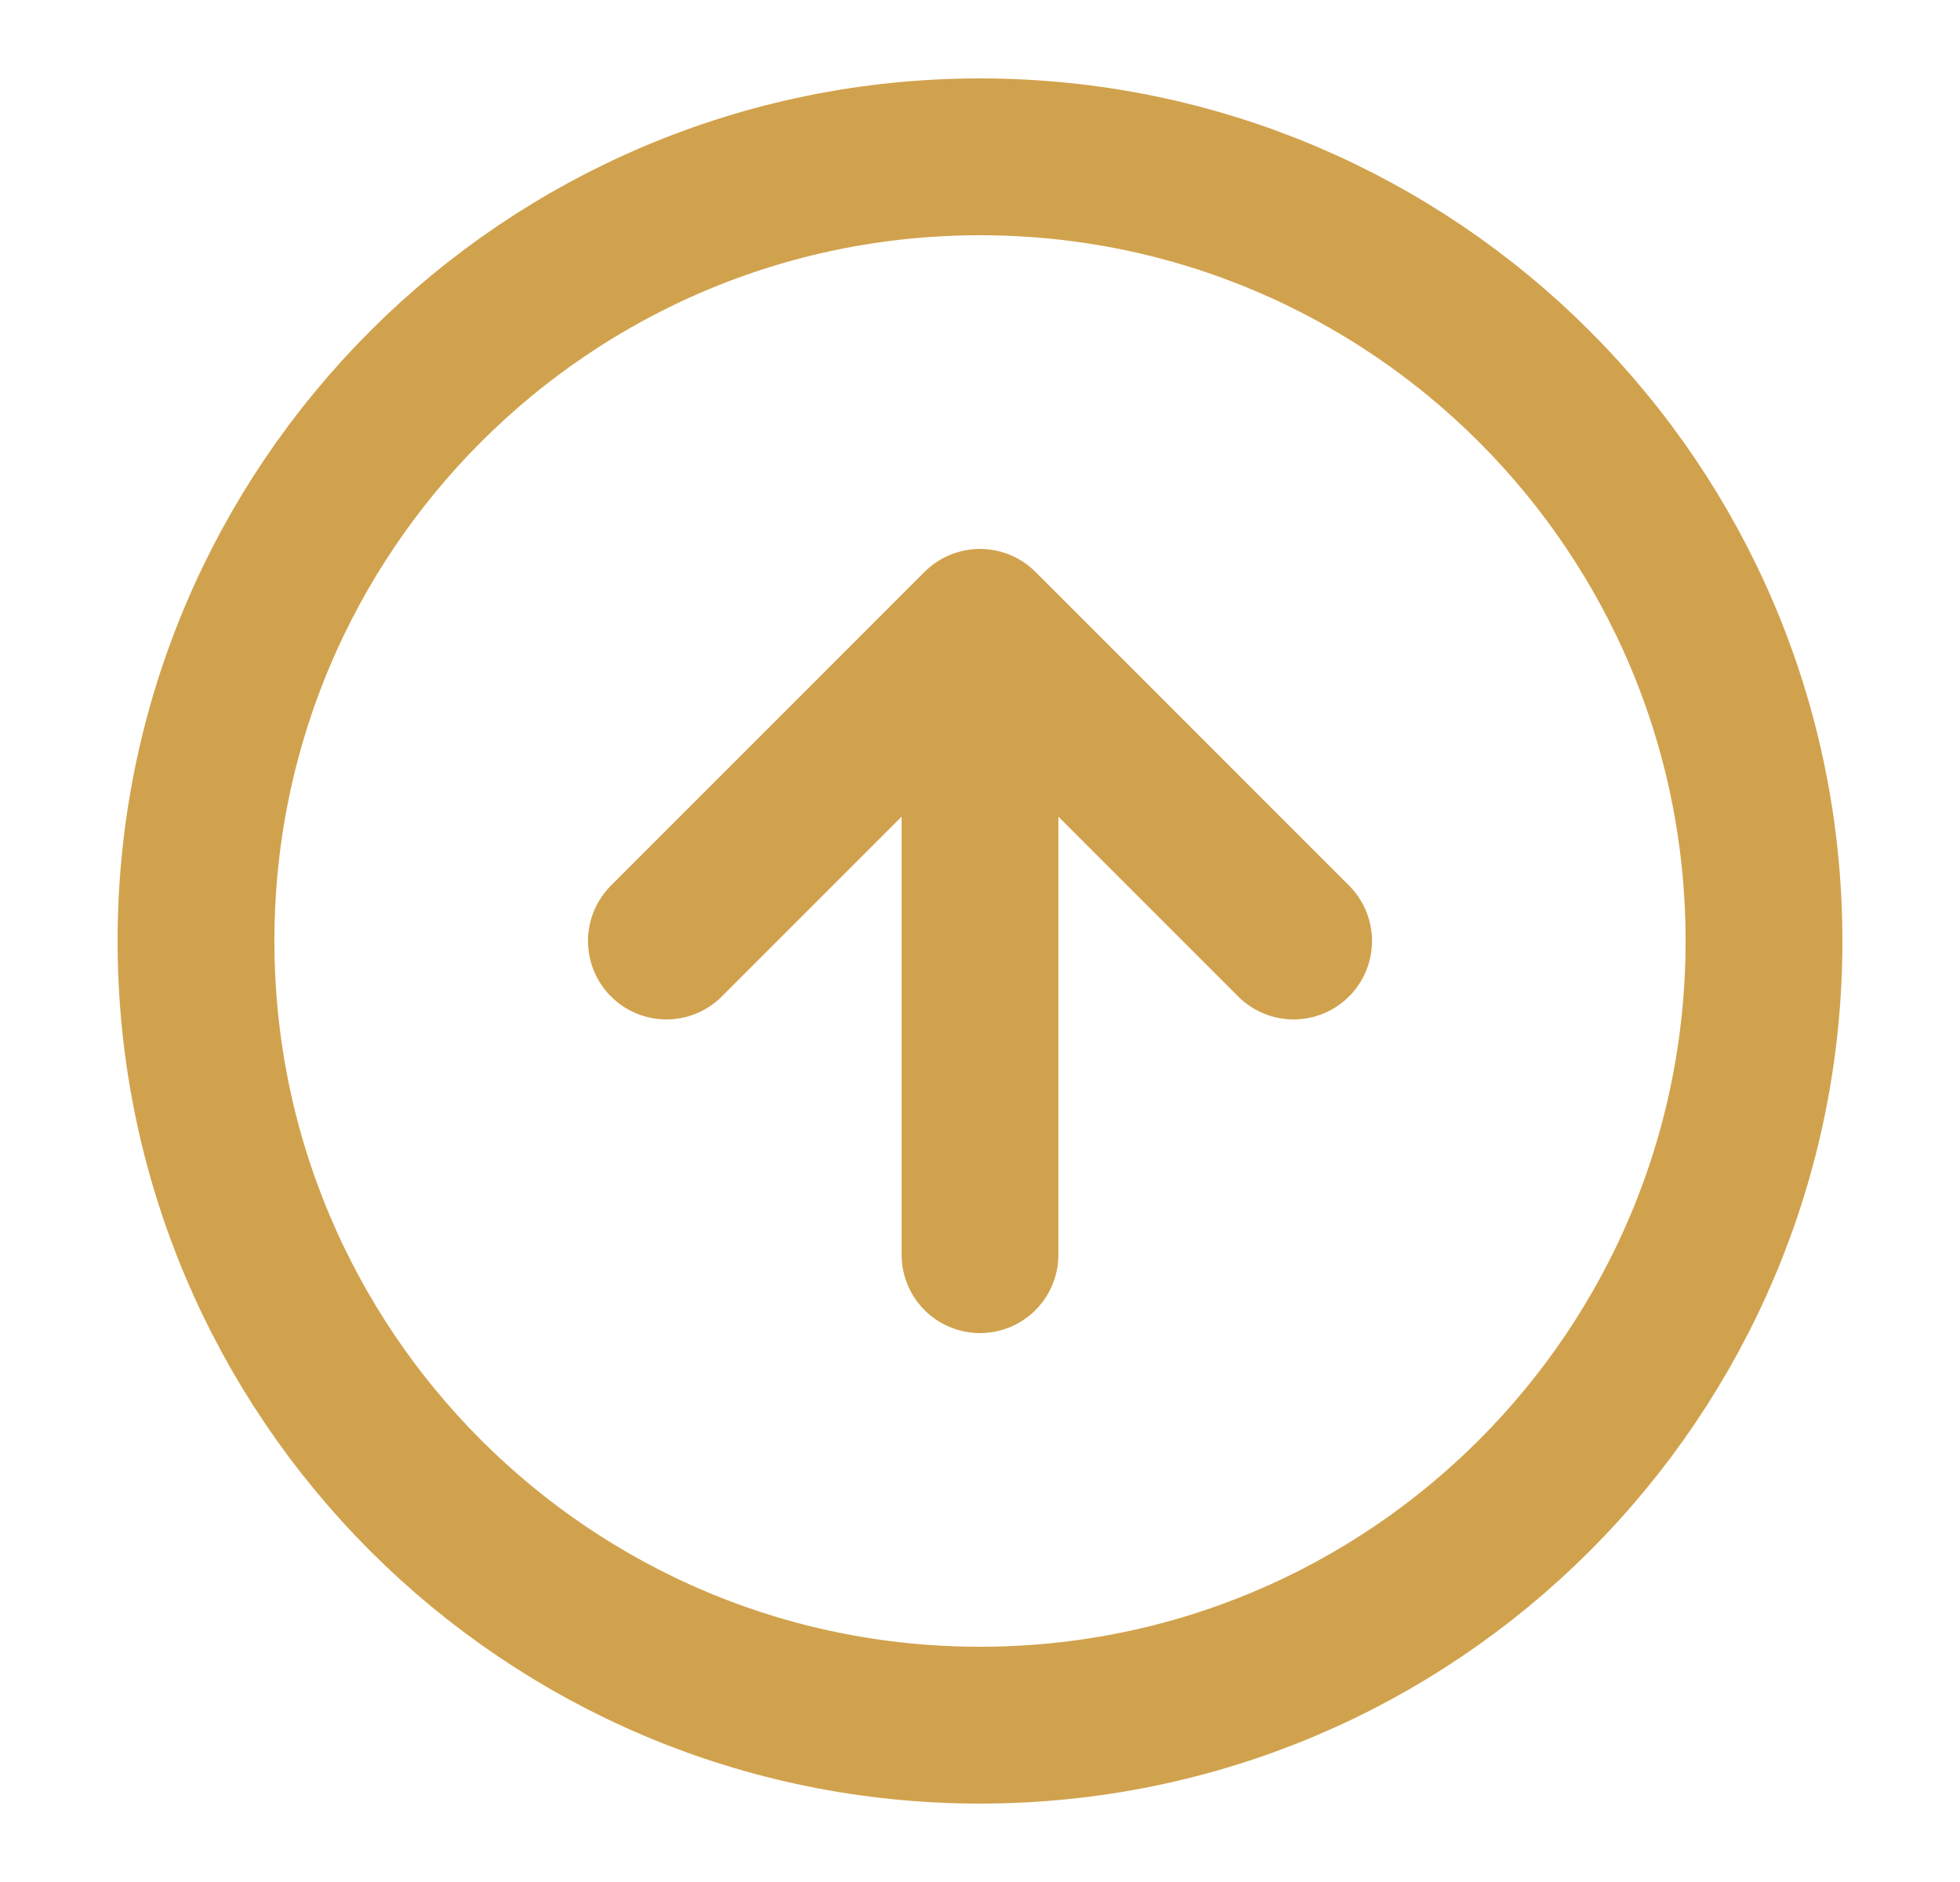
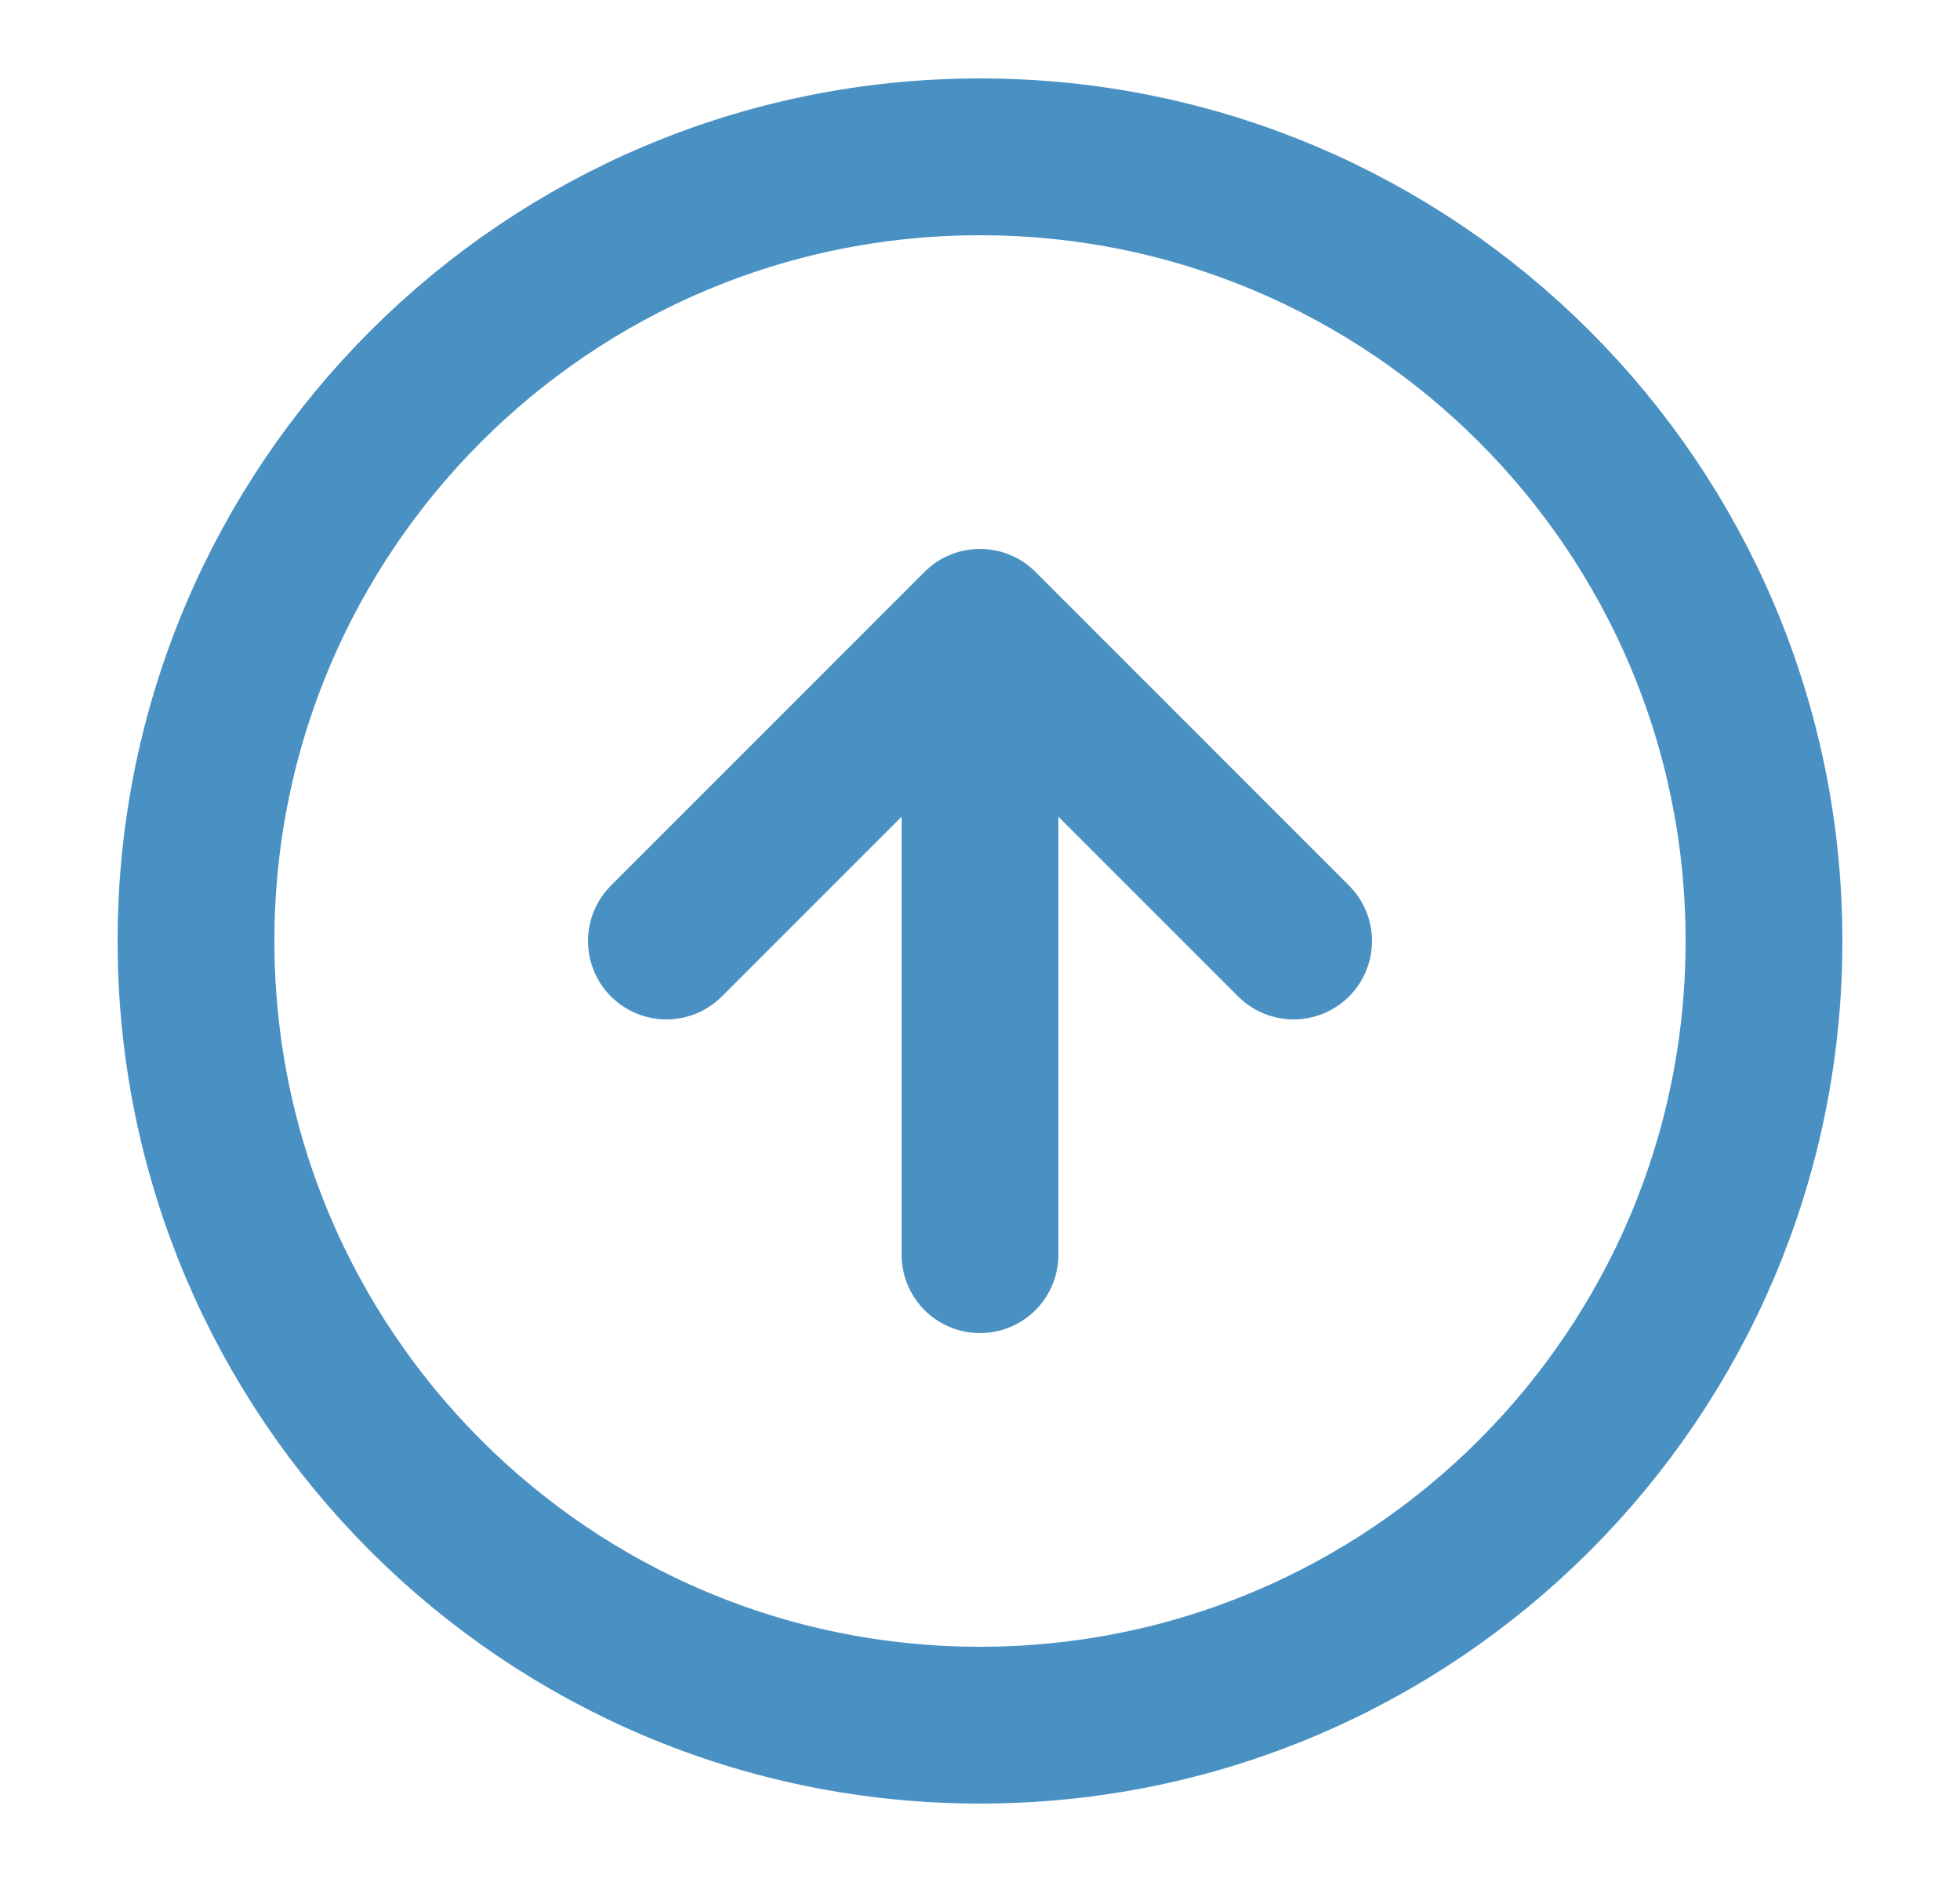
<svg xmlns="http://www.w3.org/2000/svg" width="25" height="24" viewBox="0 0 25 24" fill="none">
-   <path d="M16.5 12l-4-4m0 0l-4 4m4-4v8m10-4c0 5.523-4.477 10-10 10s-10-4.477-10-10 4.477-10 10-10 10 4.477 10 10z" stroke="#D1A24D" stroke-width="2" stroke-linecap="round" stroke-linejoin="round" />
+   <path d="M16.5 12l-4-4m0 0l-4 4m4-4v8m10-4c0 5.523-4.477 10-10 10s-10-4.477-10-10 4.477-10 10-10 10 4.477 10 10z" stroke="#4a91c3" stroke-width="2" stroke-linecap="round" stroke-linejoin="round" />
</svg>
